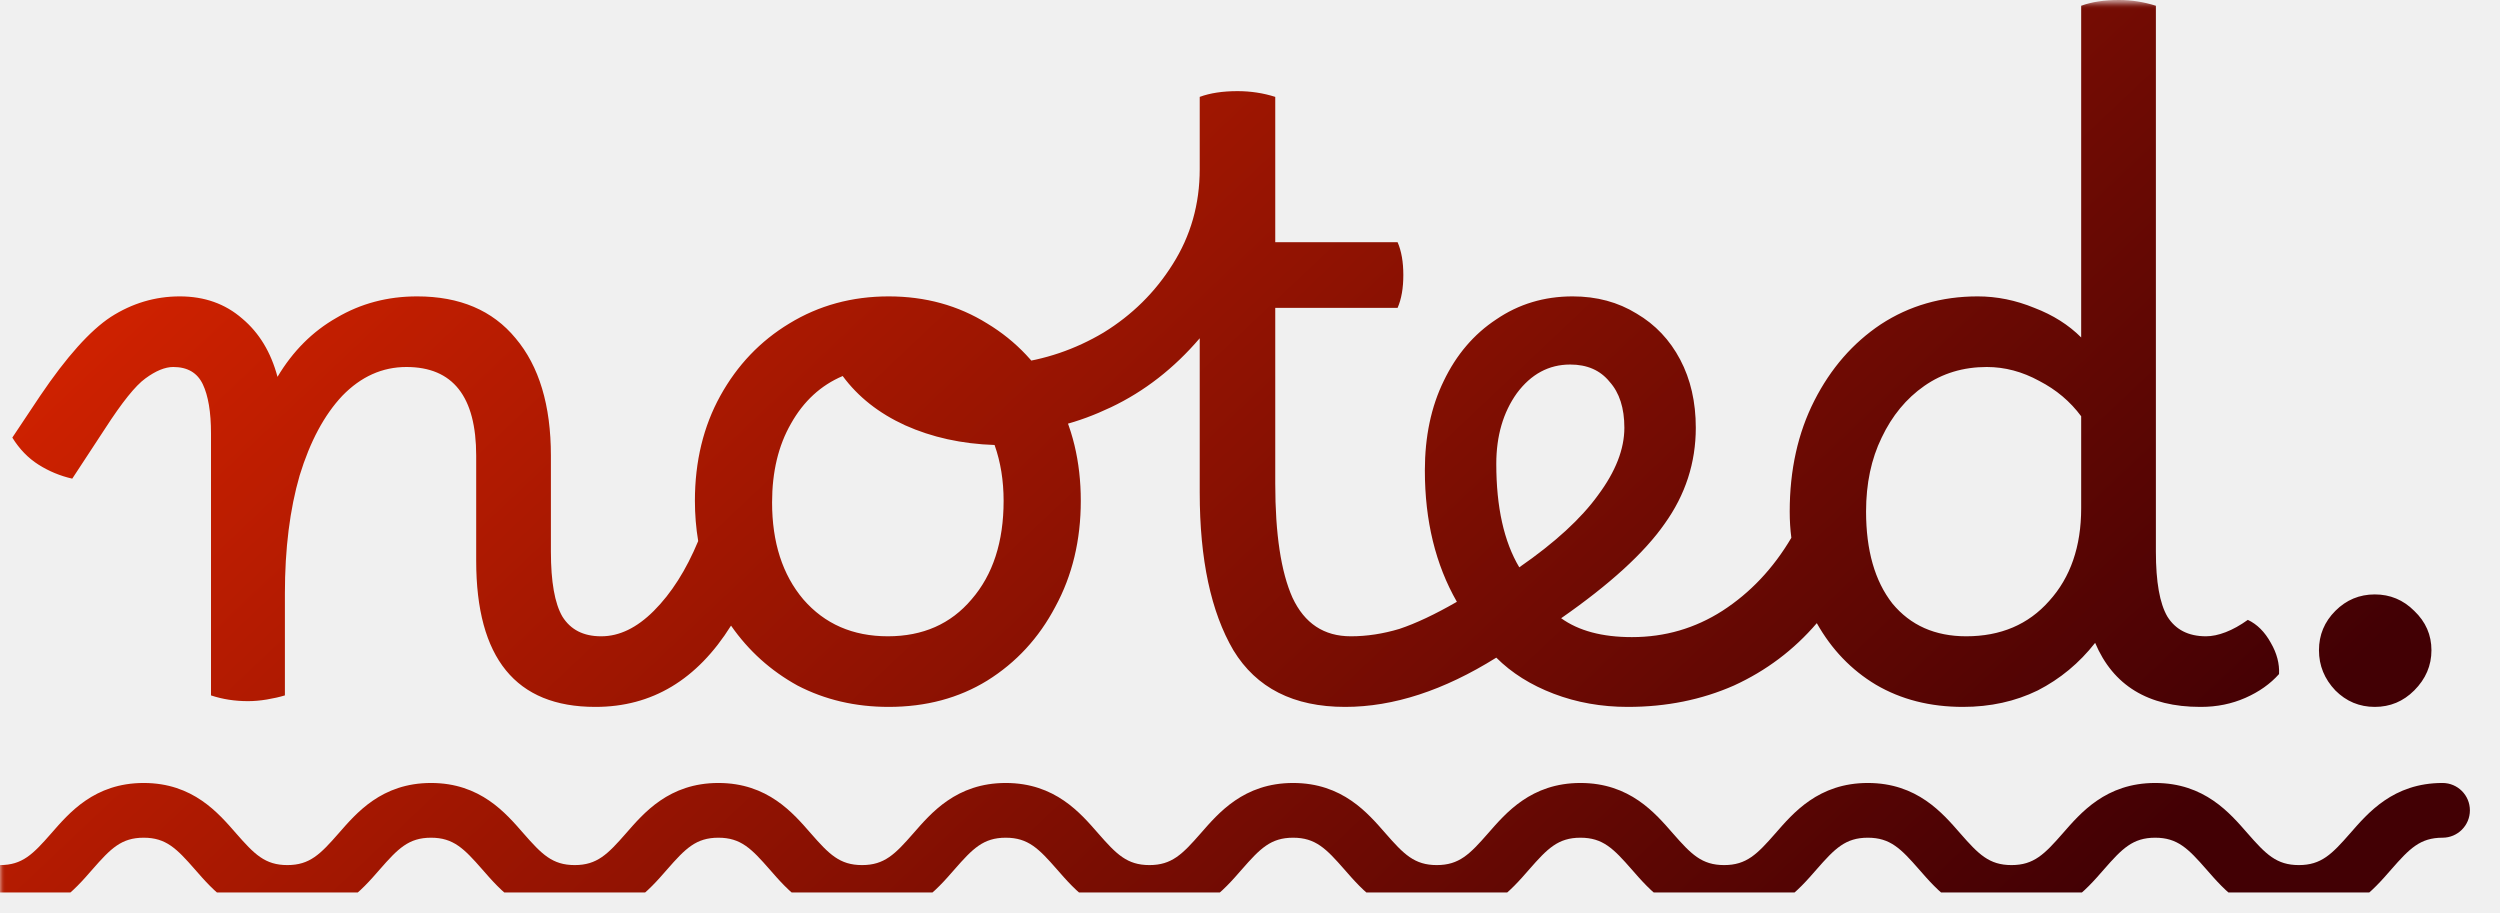
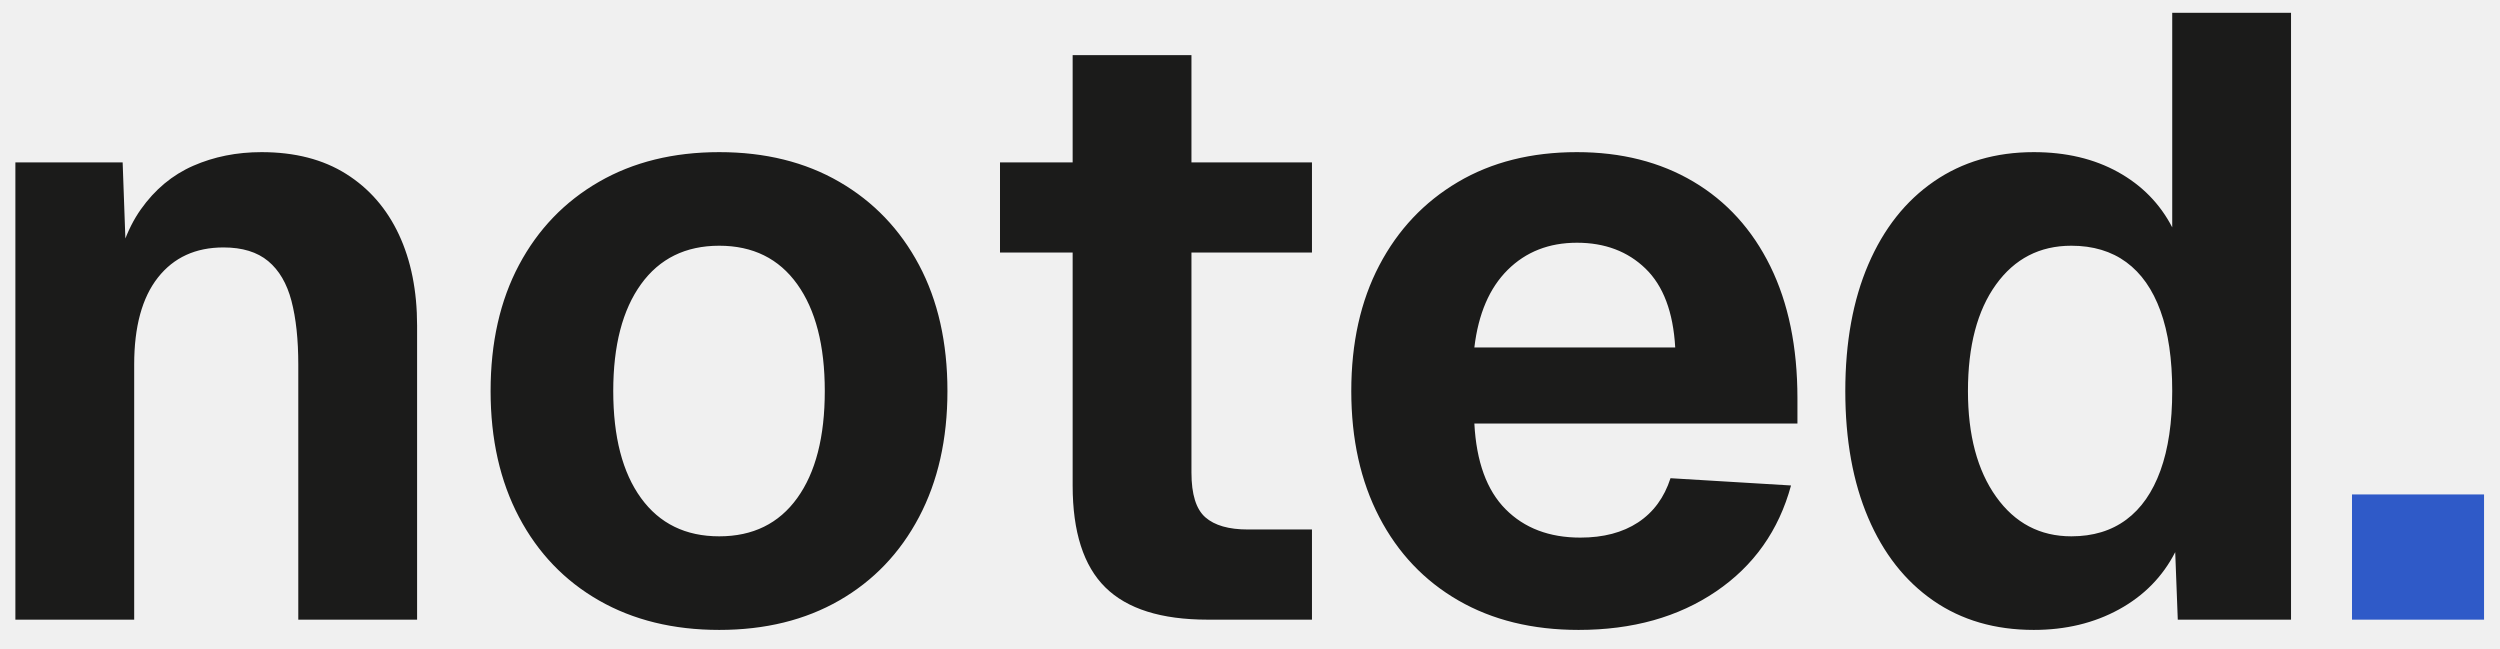
- <svg xmlns="http://www.w3.org/2000/svg" width="3045" height="1111" fill="none" viewBox="0 0 3045 1111">
-   <mask id="a" width="3044" height="1087" x="0" y="0" maskUnits="userSpaceOnUse" style="mask-type:alpha">
-     <path fill="#fff" d="M88 583q-22-5-41-17t-32-33l34-51q48-71 86-96 39-25 84-25t76 27q31 26 43 71 28-47 72-72 44-26 98-26 78 0 120 51 43 51 43 143v117q0 55 14 79 15 24 47 24 14 0 21 12 8 12 8 32 0 16-9 29-8 13-27 13-145 0-145-178V555q0-108-85-108-44 0-78 35-33 35-52 97-18 62-18 144v124q-10 3-22 5t-23 2q-24 0-45-7V528q0-39-10-60t-36-21q-15 0-34 14-18 13-49 61zm644.398 192q33 0 64-31 32.001-32 54-85-4-24-4-49 0-72 31-128t84-88q53.998-33 121.002-33 67.005 0 120 33c35.33 21.333 63 50.667 83 88 20.67 37.333 31 80 31 128s-10.33 91-31 129c-20 38-47.67 68-83 90q-52.005 32-120 32-61.005 0-111.002-26-48.999-27-81-73-62 99-165 99-12.999 0-21-12t-8-31q0-43 36-43m349.002 0q64.005 0 102-45 39-45 39-120c0-24.667-3.67-47.333-11-68-40-1.333-76.33-9.333-109-24-32-14.667-57.33-34.667-76-60q-40.001 17-63.002 58-23 40-23 96 0 73 38 118c26.002 30 60.332 45 103.002 45m556.86 86c-62.67 0-108-23-136-69-27.34-46.667-41-110.667-41-192V412q-47.01 55-108 84-61.005 29-114 29c-12.67 0-22-4-28-12-6.67-8.667-10-19.333-10-32 0-23.333 10.33-36 31-38 40-4.667 77.33-17.333 112-38q51.99-32 84-83 33-52 33-116v-88c12.66-4.667 28-7 46-7 16 0 31.33 2.333 46 7v177h149c4.66 10.667 7 24 7 40s-2.34 29.333-7 40h-149v214q0 92 21 139c14.66 31.333 38.33 47 71 47 19.33 0 29 14.667 29 44 0 12.667-3.34 22.667-10 30-6 8-14.67 12-26 12m.22 0q-12.99 0-21-12c-5.33-8-8-18.333-8-31q0-43 36-43c19.34 0 39-3 59-9 20-6.667 43.34-17.667 70-33q-39-68-39-160c0-41.333 7.67-77.667 23-109 15.34-32 36.67-57 64-75q41.01-28 93-28 44.01 0 78 21c22.67 13.333 40.34 32 53 56 12.67 24 19 51.667 19 83 0 42.667-12.66 81.667-38 117q-36.99 53-126 115c21.34 15.333 50 23 86 23 9.34 0 16.67 4 22 12 5.34 8 8 18.667 8 32q0 19-9 30c-6 7.333-14.66 11-26 11q-48 0-90-16c-28-10.667-51.33-25.333-70-44-64 40-125.33 60-184 60m184-296c0 52.667 9.34 94.667 28 126q65.01-45 96-88c21.34-28.667 32-56 32-82q0-36-18-56-16.995-21-48-21c-26 0-47.66 11.667-65 35-16.66 23.333-25 52-25 86m160.39 296c-9.34 0-16.67-4-22-12q-9-12-9-31c0-13.333 3.33-23.667 10-31 6.66-7.333 15.33-11 26-11 40 0 76.66-10.667 110-32q51-33 84-89c-1.34-10-2-20.667-2-32q0-76 30-135t81-93c34.66-22.667 74-34 118-34q34.995 0 69 14 33.99 13 57 36V7c12.66-4.667 28-7 46-7q22.995 0 45 7v665c0 36.667 4.66 63 14 79 10 16 25.66 24 47 24q10.995 0 24-5 12.99-5 27-15c11.33 5.333 20.66 14.667 28 28 7.33 12.667 10.66 25.333 10 38-10.67 12-24.34 21.667-41 29q-25.005 11-54 11h-1c-63.34 0-106-26-128-78-19.34 24.667-42.67 44-70 58-27.34 13.333-57.67 20-91 20-40 0-75.34-9-106-27q-45-27-72-75c-28 32.667-61.67 58-101 76q-59.01 26-129 26m290-238c0 47.333 10.66 84.667 32 112q33 40 90 40c42 0 75.66-14.333 101-43q39-43 39-113V507q-20.01-27-51-43c-20.67-11.333-42-17-64-17-28.67 0-54 7.667-76 23s-39.34 36.333-52 63c-12.67 26-19 56-19 90m619.63 238q-28.005 0-48-20c-13.33-14-20-30.333-20-49s6.67-34.667 20-48q19.995-20 48-20t48 20q21 20 21 48t-21 49q-19.995 20-48 20M0 1053.67c-18.41 0-33.333 14.92-33.333 33.33S-18.41 1120.33 0 1120.33zM0 1087v33.33c60.22 0 91.063-36.78 112.586-61.38 22.227-25.4 35.134-38.62 62.414-38.62v-66.663c-60.22 0-91.063 36.785-112.586 61.383-22.227 25.4-35.133 38.62-62.414 38.62zm175-100v33.33c27.28 0 40.187 13.22 62.414 38.62 21.523 24.6 52.366 61.38 112.586 61.38v-66.66c-27.28 0-40.187-13.22-62.414-38.62-21.523-24.598-52.366-61.383-112.586-61.383zm175 100v33.33c60.22 0 91.063-36.78 112.586-61.38 22.227-25.4 35.134-38.62 62.414-38.62v-66.663c-60.22 0-91.063 36.785-112.586 61.383-22.227 25.4-35.134 38.62-62.414 38.62zm175-100v33.33c27.28 0 40.187 13.22 62.414 38.62 21.523 24.6 52.366 61.38 112.586 61.38v-66.66c-27.28 0-40.187-13.22-62.414-38.62-21.523-24.598-52.366-61.383-112.586-61.383zm175 100v33.33c60.22 0 91.063-36.78 112.586-61.38 22.227-25.4 35.134-38.62 62.414-38.62v-66.663c-60.22 0-91.063 36.785-112.586 61.383-22.227 25.4-35.134 38.62-62.414 38.62zm175-100v33.33c27.28 0 40.187 13.22 62.414 38.62 21.523 24.6 52.366 61.38 112.586 61.38v-66.66c-27.28 0-40.19-13.22-62.414-38.62-21.523-24.598-52.366-61.383-112.586-61.383zm175 100v33.33c60.22 0 91.06-36.78 112.59-61.38 22.22-25.4 35.13-38.62 62.41-38.62v-66.663c-60.22 0-91.06 36.785-112.59 61.383-22.22 25.4-35.13 38.62-62.41 38.62zm175-100v33.33c27.28 0 40.19 13.22 62.41 38.62 21.53 24.6 52.37 61.38 112.59 61.38v-66.66c-27.28 0-40.19-13.22-62.41-38.62-21.53-24.598-52.37-61.383-112.59-61.383zm175 100v33.33c60.22 0 91.06-36.78 112.59-61.38 22.22-25.4 35.13-38.62 62.41-38.62v-66.663c-60.22 0-91.06 36.785-112.59 61.383-22.22 25.4-35.13 38.62-62.41 38.62zm175-100v33.33c27.28 0 40.19 13.22 62.41 38.62 21.53 24.6 52.37 61.38 112.59 61.38v-66.66c-27.28 0-40.19-13.22-62.41-38.62-21.53-24.598-52.37-61.383-112.59-61.383zm175 100v33.33c60.22 0 91.06-36.78 112.59-61.38 22.22-25.4 35.13-38.62 62.41-38.62v-66.663c-60.22 0-91.06 36.785-112.59 61.383-22.22 25.4-35.13 38.62-62.41 38.62zm175-100v33.33c27.28 0 40.19 13.22 62.41 38.62 21.53 24.6 52.37 61.38 112.59 61.38v-66.66c-27.28 0-40.19-13.22-62.41-38.62-21.53-24.598-52.37-61.383-112.59-61.383zm175 100v33.33c60.22 0 91.06-36.78 112.59-61.38 22.22-25.4 35.13-38.62 62.41-38.62v-66.663c-60.22 0-91.06 36.785-112.59 61.383-22.22 25.4-35.13 38.62-62.41 38.62zm175-100v33.33c27.28 0 40.19 13.22 62.41 38.62 21.53 24.6 52.37 61.38 112.59 61.38v-66.66c-27.28 0-40.19-13.22-62.41-38.62-21.53-24.598-52.37-61.383-112.59-61.383zm175 100v33.33c60.22 0 91.06-36.78 112.59-61.38 22.22-25.4 35.13-38.62 62.41-38.62v-66.663c-60.22 0-91.06 36.785-112.59 61.383-22.22 25.4-35.13 38.62-62.41 38.62zm175-100v33.33c27.28 0 40.19 13.22 62.41 38.62 21.53 24.6 52.37 61.38 112.59 61.38v-66.66c-27.28 0-40.19-13.22-62.41-38.62-21.53-24.598-52.37-61.383-112.59-61.383zm175 100v33.33c60.22 0 91.06-36.78 112.59-61.38 22.22-25.4 35.13-38.62 62.41-38.62v-66.663c-60.22 0-91.06 36.785-112.59 61.383-22.22 25.4-35.13 38.62-62.41 38.62zm175-66.67c18.41 0 33.33-14.92 33.33-33.33s-14.92-33.333-33.33-33.333z" />
-   </mask>
-   <g mask="url(#a)">
-     <g filter="url(#b)">
-       <rect width="3621" height="3621" x="-576" y="-1498" fill="url(#c)" rx="20" />
-       <rect width="3621" height="3621" x="-576" y="-1498" fill="url(#d)" fill-opacity=".6" rx="20" />
-     </g>
-     <rect width="3620" height="3620" x="-575.5" y="-1497.5" stroke="url(#e)" rx="19.5" />
-   </g>
-   <defs>
-     <linearGradient id="c" x1="-485.475" x2="2577.29" y1="-1422.56" y2="1821.25" gradientUnits="userSpaceOnUse">
-       <stop stop-color="#ff690a" />
-       <stop offset=".39" stop-color="#ce2100" />
-       <stop offset=".88" stop-color="#420004" />
-     </linearGradient>
-     <linearGradient id="e" x1="1234.5" x2="1234.5" y1="-1498" y2="1594.94" gradientUnits="userSpaceOnUse">
-       <stop stop-color="#fff" stop-opacity=".53" />
-       <stop offset="1" stop-color="#fff" stop-opacity="0" />
-     </linearGradient>
-     <radialGradient id="d" cx="0" cy="0" r="1" gradientTransform="rotate(59.199 1188.935 -977.11)scale(1826.77)" gradientUnits="userSpaceOnUse">
-       <stop stop-color="#fff" />
-       <stop offset="1" stop-color="#fff" stop-opacity="0" />
-     </radialGradient>
-     <filter id="b" width="3621" height="3625" x="-576" y="-1498" color-interpolation-filters="sRGB" filterUnits="userSpaceOnUse">
-       <feFlood flood-opacity="0" result="BackgroundImageFix" />
-       <feBlend in="SourceGraphic" in2="BackgroundImageFix" result="shape" />
-       <feColorMatrix in="SourceAlpha" result="hardAlpha" values="0 0 0 0 0 0 0 0 0 0 0 0 0 0 0 0 0 0 127 0" />
-       <feOffset dy="4" />
-       <feGaussianBlur stdDeviation="3" />
-       <feComposite in2="hardAlpha" k2="-1" k3="1" operator="arithmetic" />
-       <feColorMatrix values="0 0 0 0 1 0 0 0 0 1 0 0 0 0 1 0 0 0 0.6 0" />
-       <feBlend in2="shape" result="effect1_innerShadow_53623_328" />
-     </filter>
-   </defs>
+ <svg xmlns="http://www.w3.org/2000/svg" viewBox="6 33 351 91">
+   <path d="M8.16 120.0V55.8H23.22L23.88 74.22L21.84 73.56Q22.8 66.6 25.77 62.4Q28.74 58.2 33.12 56.28Q37.5 54.36 42.72 54.36Q49.74 54.36 54.6 57.42Q59.46 60.48 62.01 65.94Q64.56 71.4 64.56 78.72V120.0H47.88V84.18Q47.88 78.9 46.92 75.24Q45.96 71.58 43.65 69.66Q41.34 67.74 37.38 67.74Q31.5 67.74 28.17 71.97Q24.84 76.2 24.84 84.18V120.0Z M106.98 121.44Q97.32 121.44 90.09 117.3Q82.86 113.16 78.87 105.6Q74.88 98.04 74.88 87.9Q74.88 77.7 78.87 70.2Q82.86 62.7 90.09 58.53Q97.32 54.36 106.98 54.36Q116.64 54.36 123.84 58.53Q131.04 62.7 135.03 70.2Q139.02 77.7 139.02 87.9Q139.02 98.04 135.03 105.6Q131.04 113.16 123.84 117.3Q116.64 121.44 106.98 121.44ZM106.98 108.3Q114.06 108.3 117.93 102.93Q121.8 97.56 121.8 87.9Q121.8 78.3 117.93 72.9Q114.06 67.5 106.98 67.5Q99.9 67.5 96.0 72.9Q92.1 78.3 92.1 87.9Q92.1 97.56 96.0 102.93Q99.9 108.3 106.98 108.3Z M175.56 120.0Q165.78 120.0 161.19 115.47Q156.6 110.94 156.6 101.16V40.74H173.28V99.36Q173.28 103.92 175.23 105.63Q177.18 107.34 181.2 107.34H190.2V120.0ZM146.4 68.46V55.8H190.2V68.46Z M227.64 121.44Q217.92 121.44 210.75 117.3Q203.58 113.16 199.65 105.6Q195.72 98.04 195.72 87.9Q195.72 77.76 199.65 70.26Q203.58 62.76 210.69 58.56Q217.8 54.36 227.4 54.36Q236.76 54.36 243.75 58.5Q250.74 62.64 254.55 70.38Q258.36 78.12 258.36 88.92V92.46H213Q213.42 100.5 217.38 104.49Q221.34 108.48 227.88 108.48Q232.74 108.48 235.98 106.35Q239.22 104.22 240.54 100.14L257.46 101.16Q254.88 110.64 246.93 116.04Q238.98 121.44 227.64 121.44ZM213 81.78H241.2Q240.78 74.34 237.03 70.71Q233.28 67.08 227.4 67.08Q221.52 67.08 217.68 70.89Q213.84 74.7 213 81.78Z M291.54 121.44Q283.38 121.44 277.44 117.33Q271.5 113.22 268.29 105.69Q265.08 98.16 265.08 87.9Q265.08 77.64 268.32 70.11Q271.56 62.58 277.53 58.47Q283.5 54.36 291.54 54.36Q298.32 54.36 303.36 57.15Q308.4 59.94 310.98 64.92V34.8H327.66V120.0H311.76L311.4 110.52Q308.76 115.68 303.51 118.56Q298.26 121.44 291.54 121.44ZM296.82 108.3Q301.38 108.3 304.53 105.96Q307.68 103.62 309.33 99.06Q310.98 94.5 310.98 87.9Q310.98 81.18 309.33 76.65Q307.68 72.12 304.53 69.81Q301.38 67.5 296.82 67.5Q290.16 67.5 286.23 72.96Q282.3 78.42 282.3 87.9Q282.3 97.2 286.26 102.75Q290.22 108.3 296.82 108.3Z" fill="#1B1B1A" />
+   <path d="M336.22 120.0V102.42H354.76V120.0Z" fill="#2F5AC8" />
</svg>
